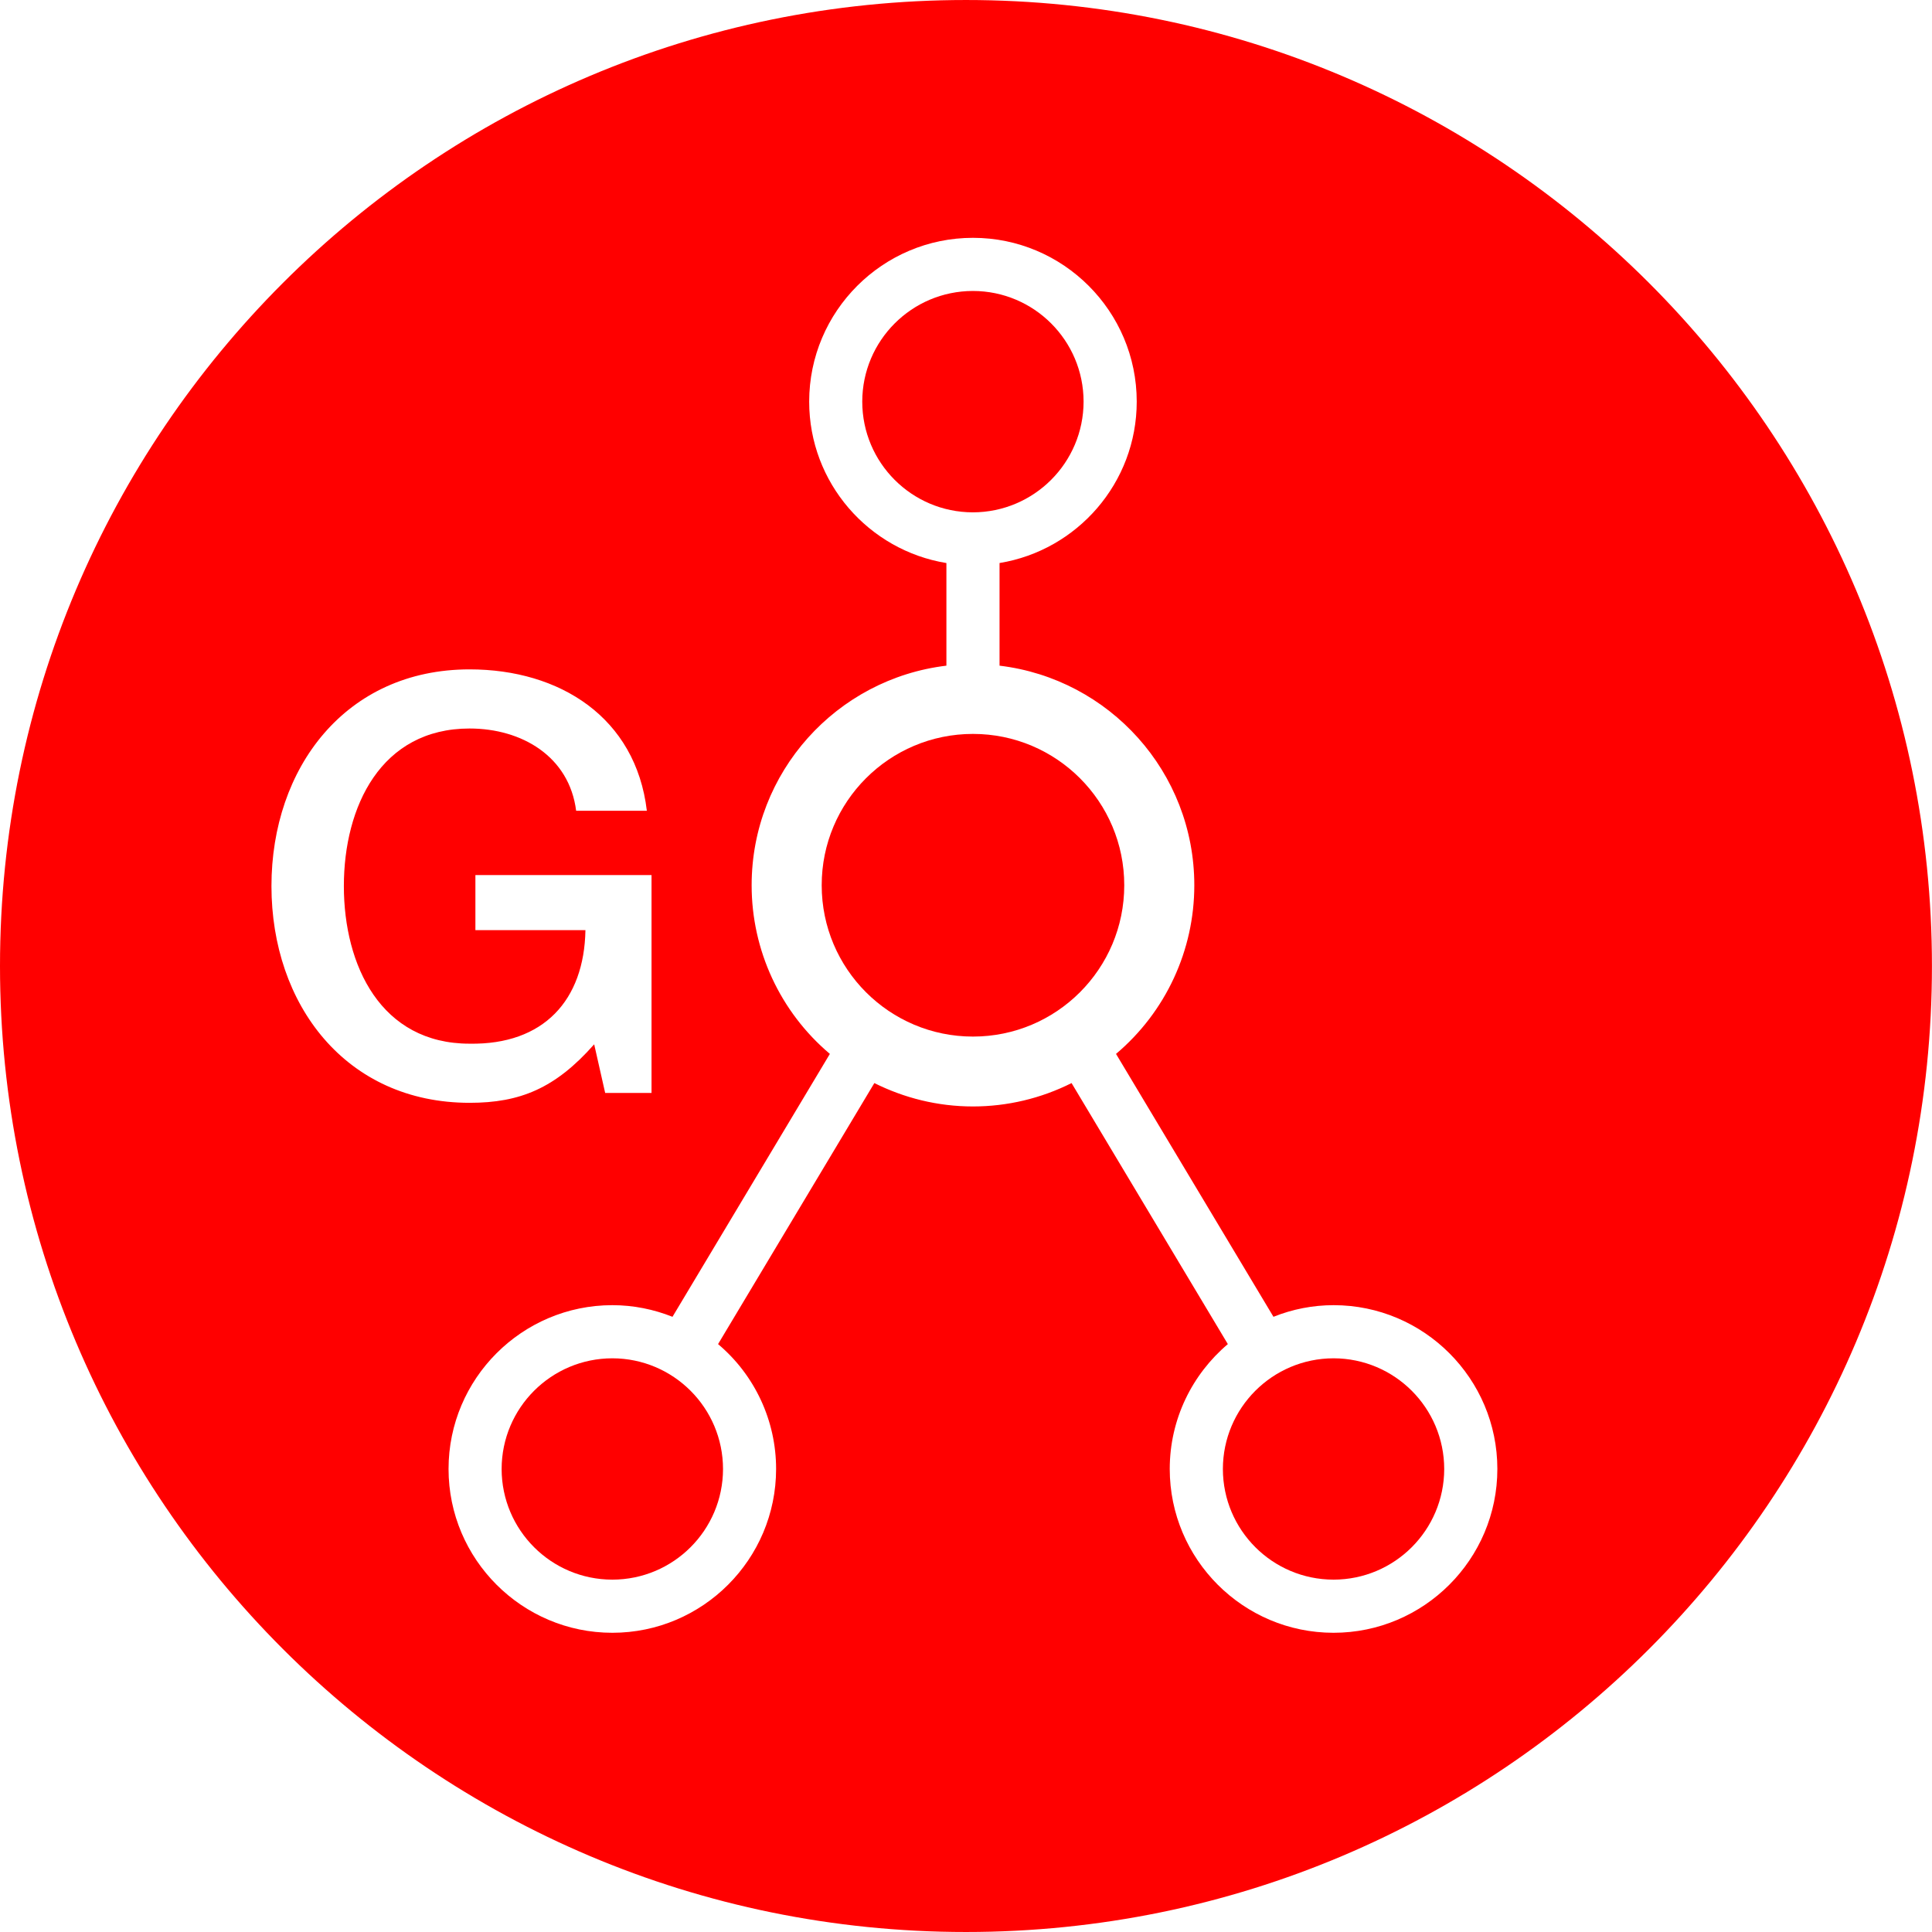
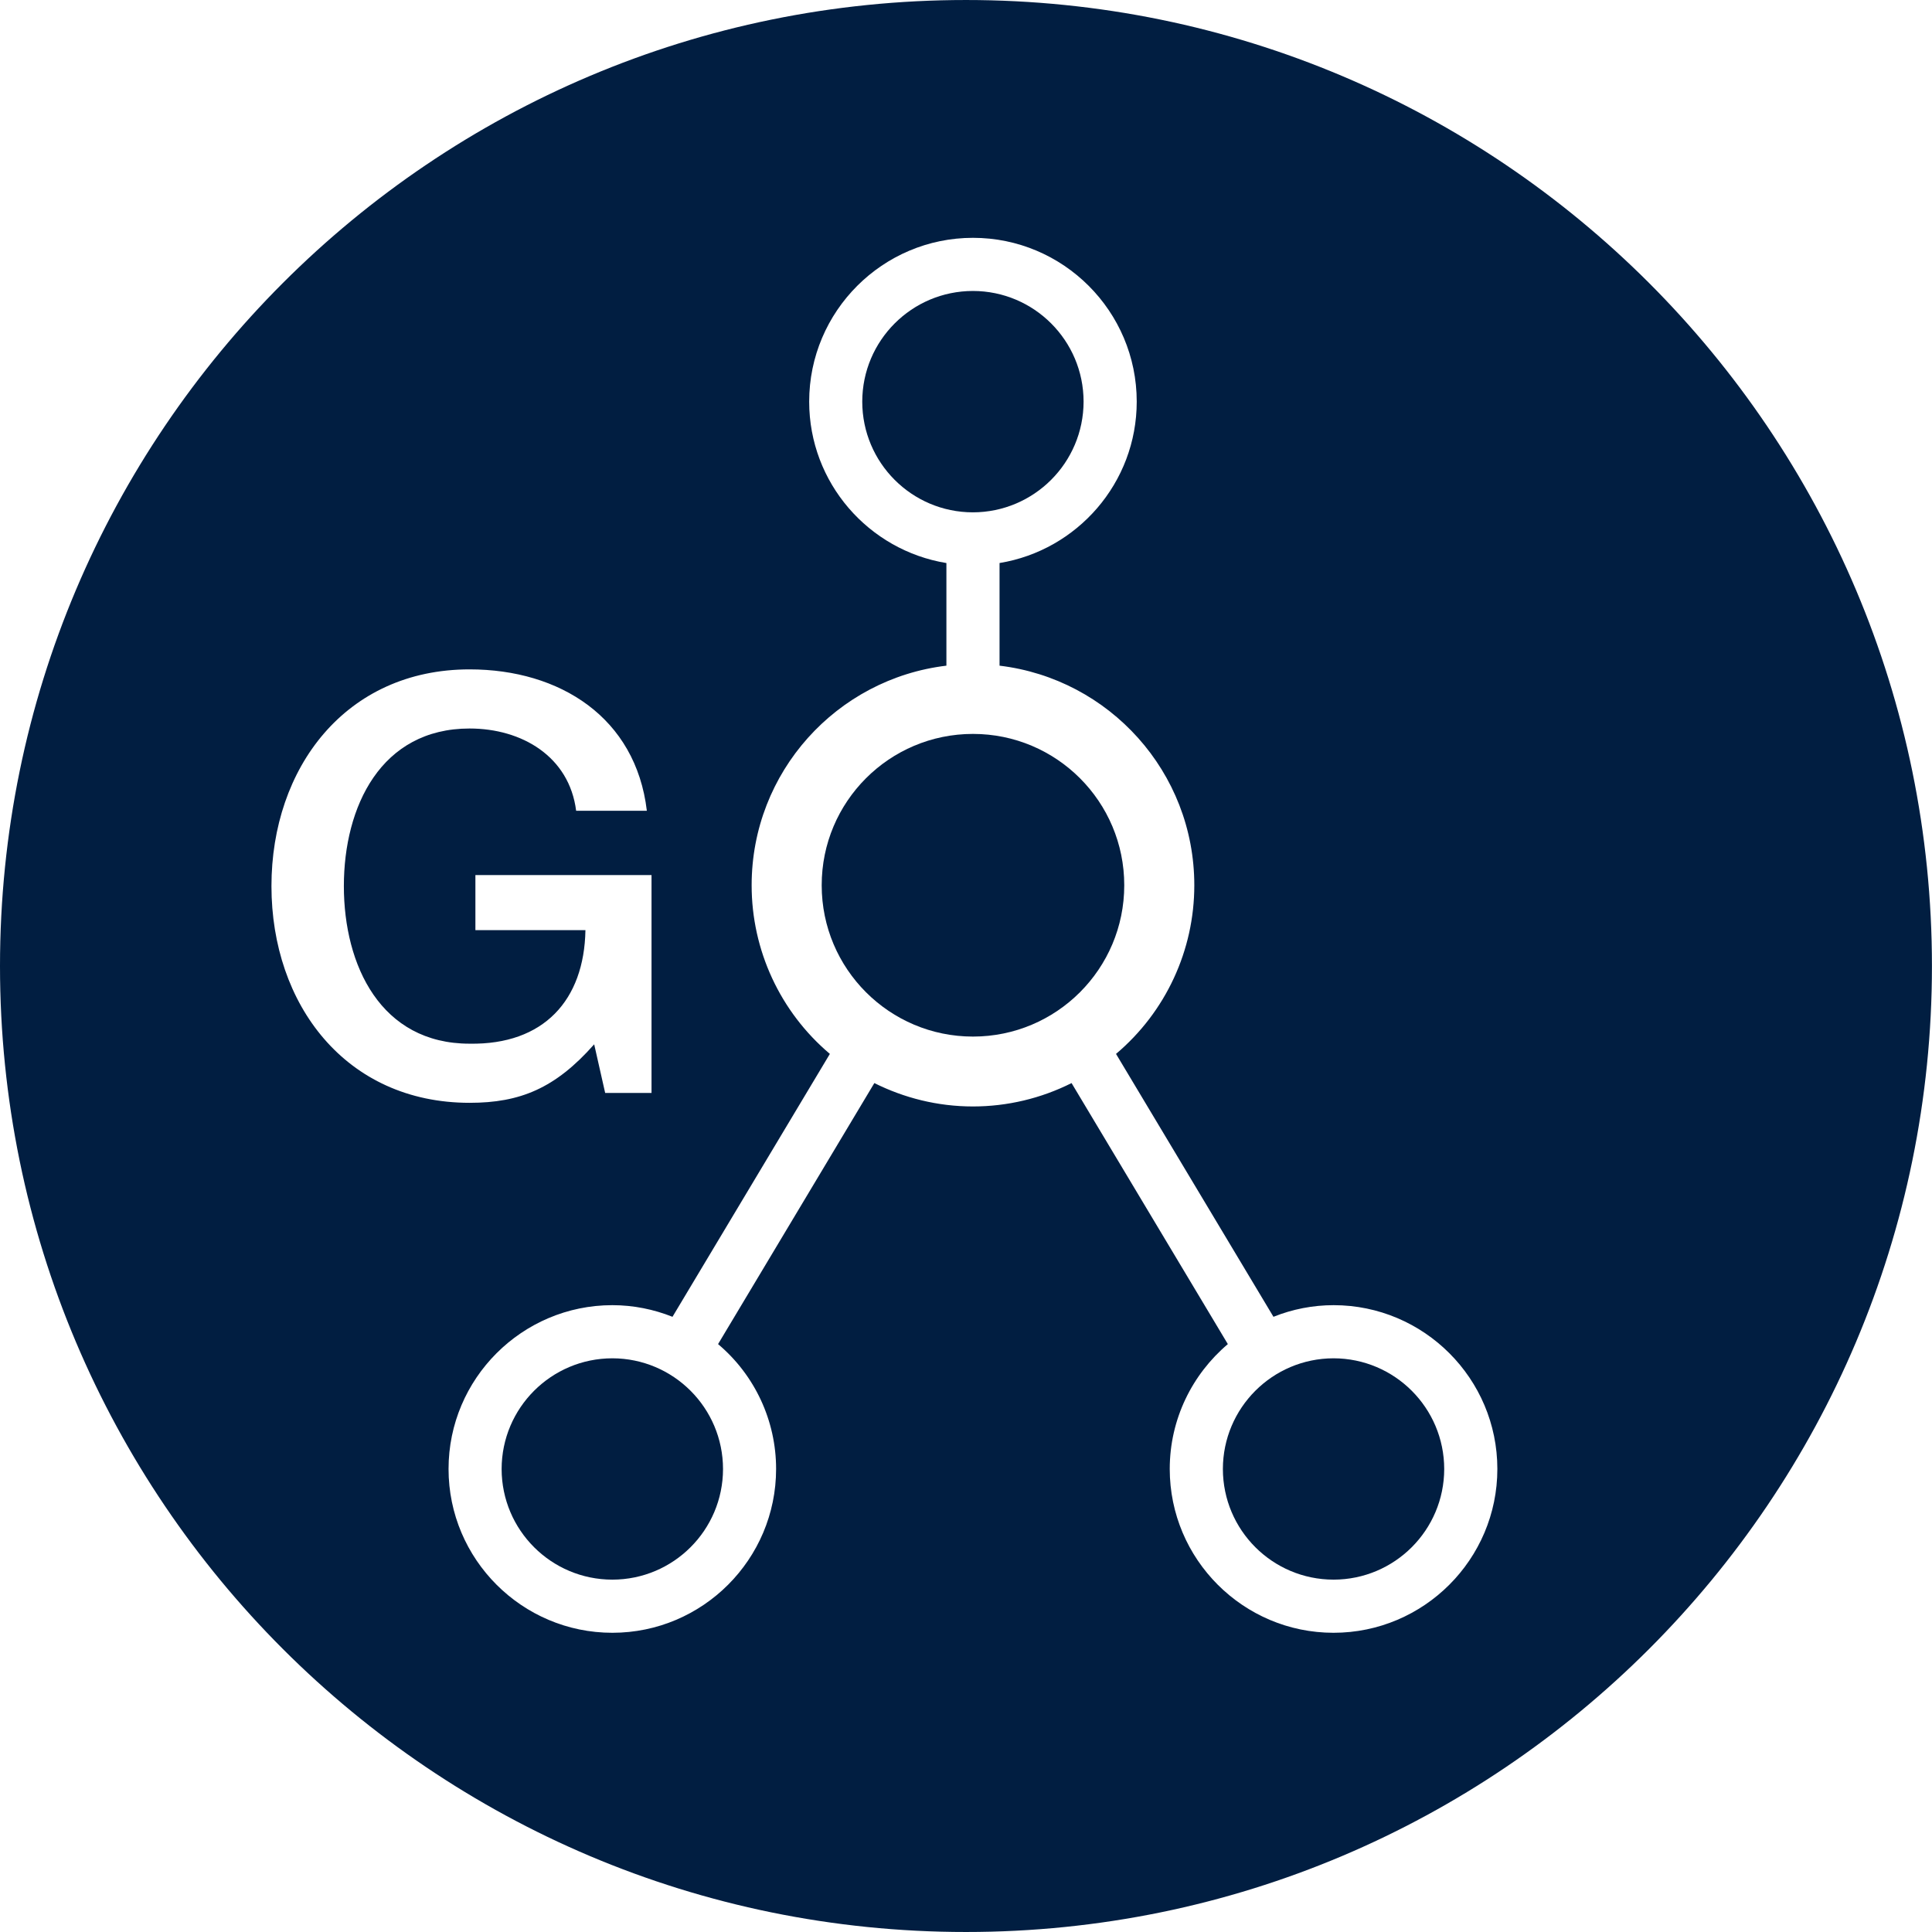
<svg xmlns="http://www.w3.org/2000/svg" width="338.84" height="338.85" viewBox="0 0 89.652 89.654" version="1.1" id="svg6">
  <defs id="defs10" />
-   <path fill="#ff0000" d="M50.284 18.637a5.14 5.14 0 0 0-5.136-5.135 5.14 5.14 0 0 0-5.135 5.135 5.14 5.14 0 0 0 5.135 5.138 5.146 5.146 0 0 0 5.136-5.138M28.416 63.032a5.143 5.143 0 0 0-5.138 5.138 5.14 5.14 0 0 0 5.138 5.133 5.14 5.14 0 0 0 5.136-5.133 5.143 5.143 0 0 0-5.136-5.138m16.735-28.975a7.02 7.02 0 0 0-7.02 7.025 7.02 7.02 0 0 0 14.04 0 7.02 7.02 0 0 0-7.02-7.025m16.732 28.975a5.143 5.143 0 0 0-5.135 5.138 5.14 5.14 0 0 0 5.135 5.133 5.14 5.14 0 0 0 5.136-5.133 5.143 5.143 0 0 0-5.136-5.138" class="st1" id="path2" />
+   <path fill="#011E41" d="M50.284 18.637a5.14 5.14 0 0 0-5.136-5.135 5.14 5.14 0 0 0-5.135 5.135 5.14 5.14 0 0 0 5.135 5.138 5.146 5.146 0 0 0 5.136-5.138M28.416 63.032a5.143 5.143 0 0 0-5.138 5.138 5.14 5.14 0 0 0 5.138 5.133 5.14 5.14 0 0 0 5.136-5.133 5.143 5.143 0 0 0-5.136-5.138m16.735-28.975a7.02 7.02 0 0 0-7.02 7.025 7.02 7.02 0 0 0 14.04 0 7.02 7.02 0 0 0-7.02-7.025m16.732 28.975a5.143 5.143 0 0 0-5.135 5.138 5.14 5.14 0 0 0 5.135 5.133 5.14 5.14 0 0 0 5.136-5.133 5.143 5.143 0 0 0-5.136-5.138" class="st1" id="path2" />
  <g id="layer1" />
-   <path fill="#ff0000" d="M61.883 75.769c-4.19 0-7.601-3.41-7.601-7.602 0-2.32 1.05-4.4 2.696-5.794L49.726 50.26a10.2 10.2 0 0 1-4.575 1.085c-1.648 0-3.196-.397-4.577-1.085l-7.252 12.113a7.57 7.57 0 0 1 2.693 5.794c0 4.191-3.408 7.602-7.599 7.602-4.19 0-7.601-3.41-7.601-7.602 0-4.19 3.41-7.601 7.601-7.601.984 0 1.926.196 2.791.54l7.303-12.2a10.24 10.24 0 0 1-3.63-7.827c0-5.254 3.947-9.58 9.038-10.189v-4.762c-3.606-.59-6.368-3.72-6.368-7.49 0-4.192 3.41-7.602 7.601-7.602s7.599 3.41 7.599 7.601c0 3.77-2.762 6.9-6.366 7.49v4.763c5.093.611 9.038 4.935 9.038 10.19a10.23 10.23 0 0 1-3.633 7.826l7.306 12.2a7.5 7.5 0 0 1 2.791-.54c4.191 0 7.599 3.41 7.599 7.601s-3.41 7.602-7.602 7.602m-49.286-34.65c0-5.485 3.44-10.057 9.194-10.057 4.194 0 7.715 2.236 8.226 6.562h-3.281c-.32-2.524-2.524-3.818-4.945-3.818-4.117 0-5.834 3.627-5.834 7.313s1.717 7.313 5.834 7.313c3.44.056 5.32-2.016 5.376-5.268h-5.106v-2.556h8.173v10.11h-2.151l-.51-2.257c-1.803 2.043-3.44 2.715-5.78 2.715-5.754 0-9.196-4.57-9.196-10.057M44.826 0C20.07 0 0 20.069 0 44.828c0 24.755 20.071 44.826 44.826 44.826 24.757 0 44.826-20.071 44.826-44.826C89.652 20.068 69.582 0 44.826 0" class="st1" id="path4" />
+   <path fill="#011E41" d="M61.883 75.769c-4.19 0-7.601-3.41-7.601-7.602 0-2.32 1.05-4.4 2.696-5.794L49.726 50.26a10.2 10.2 0 0 1-4.575 1.085c-1.648 0-3.196-.397-4.577-1.085l-7.252 12.113a7.57 7.57 0 0 1 2.693 5.794c0 4.191-3.408 7.602-7.599 7.602-4.19 0-7.601-3.41-7.601-7.602 0-4.19 3.41-7.601 7.601-7.601.984 0 1.926.196 2.791.54l7.303-12.2a10.24 10.24 0 0 1-3.63-7.827c0-5.254 3.947-9.58 9.038-10.189v-4.762c-3.606-.59-6.368-3.72-6.368-7.49 0-4.192 3.41-7.602 7.601-7.602s7.599 3.41 7.599 7.601c0 3.77-2.762 6.9-6.366 7.49v4.763c5.093.611 9.038 4.935 9.038 10.19a10.23 10.23 0 0 1-3.633 7.826l7.306 12.2a7.5 7.5 0 0 1 2.791-.54c4.191 0 7.599 3.41 7.599 7.601s-3.41 7.602-7.602 7.602m-49.286-34.65c0-5.485 3.44-10.057 9.194-10.057 4.194 0 7.715 2.236 8.226 6.562h-3.281c-.32-2.524-2.524-3.818-4.945-3.818-4.117 0-5.834 3.627-5.834 7.313s1.717 7.313 5.834 7.313c3.44.056 5.32-2.016 5.376-5.268h-5.106v-2.556h8.173v10.11h-2.151l-.51-2.257c-1.803 2.043-3.44 2.715-5.78 2.715-5.754 0-9.196-4.57-9.196-10.057M44.826 0C20.07 0 0 20.069 0 44.828c0 24.755 20.071 44.826 44.826 44.826 24.757 0 44.826-20.071 44.826-44.826C89.652 20.068 69.582 0 44.826 0" class="st1" id="path4" />
</svg>
